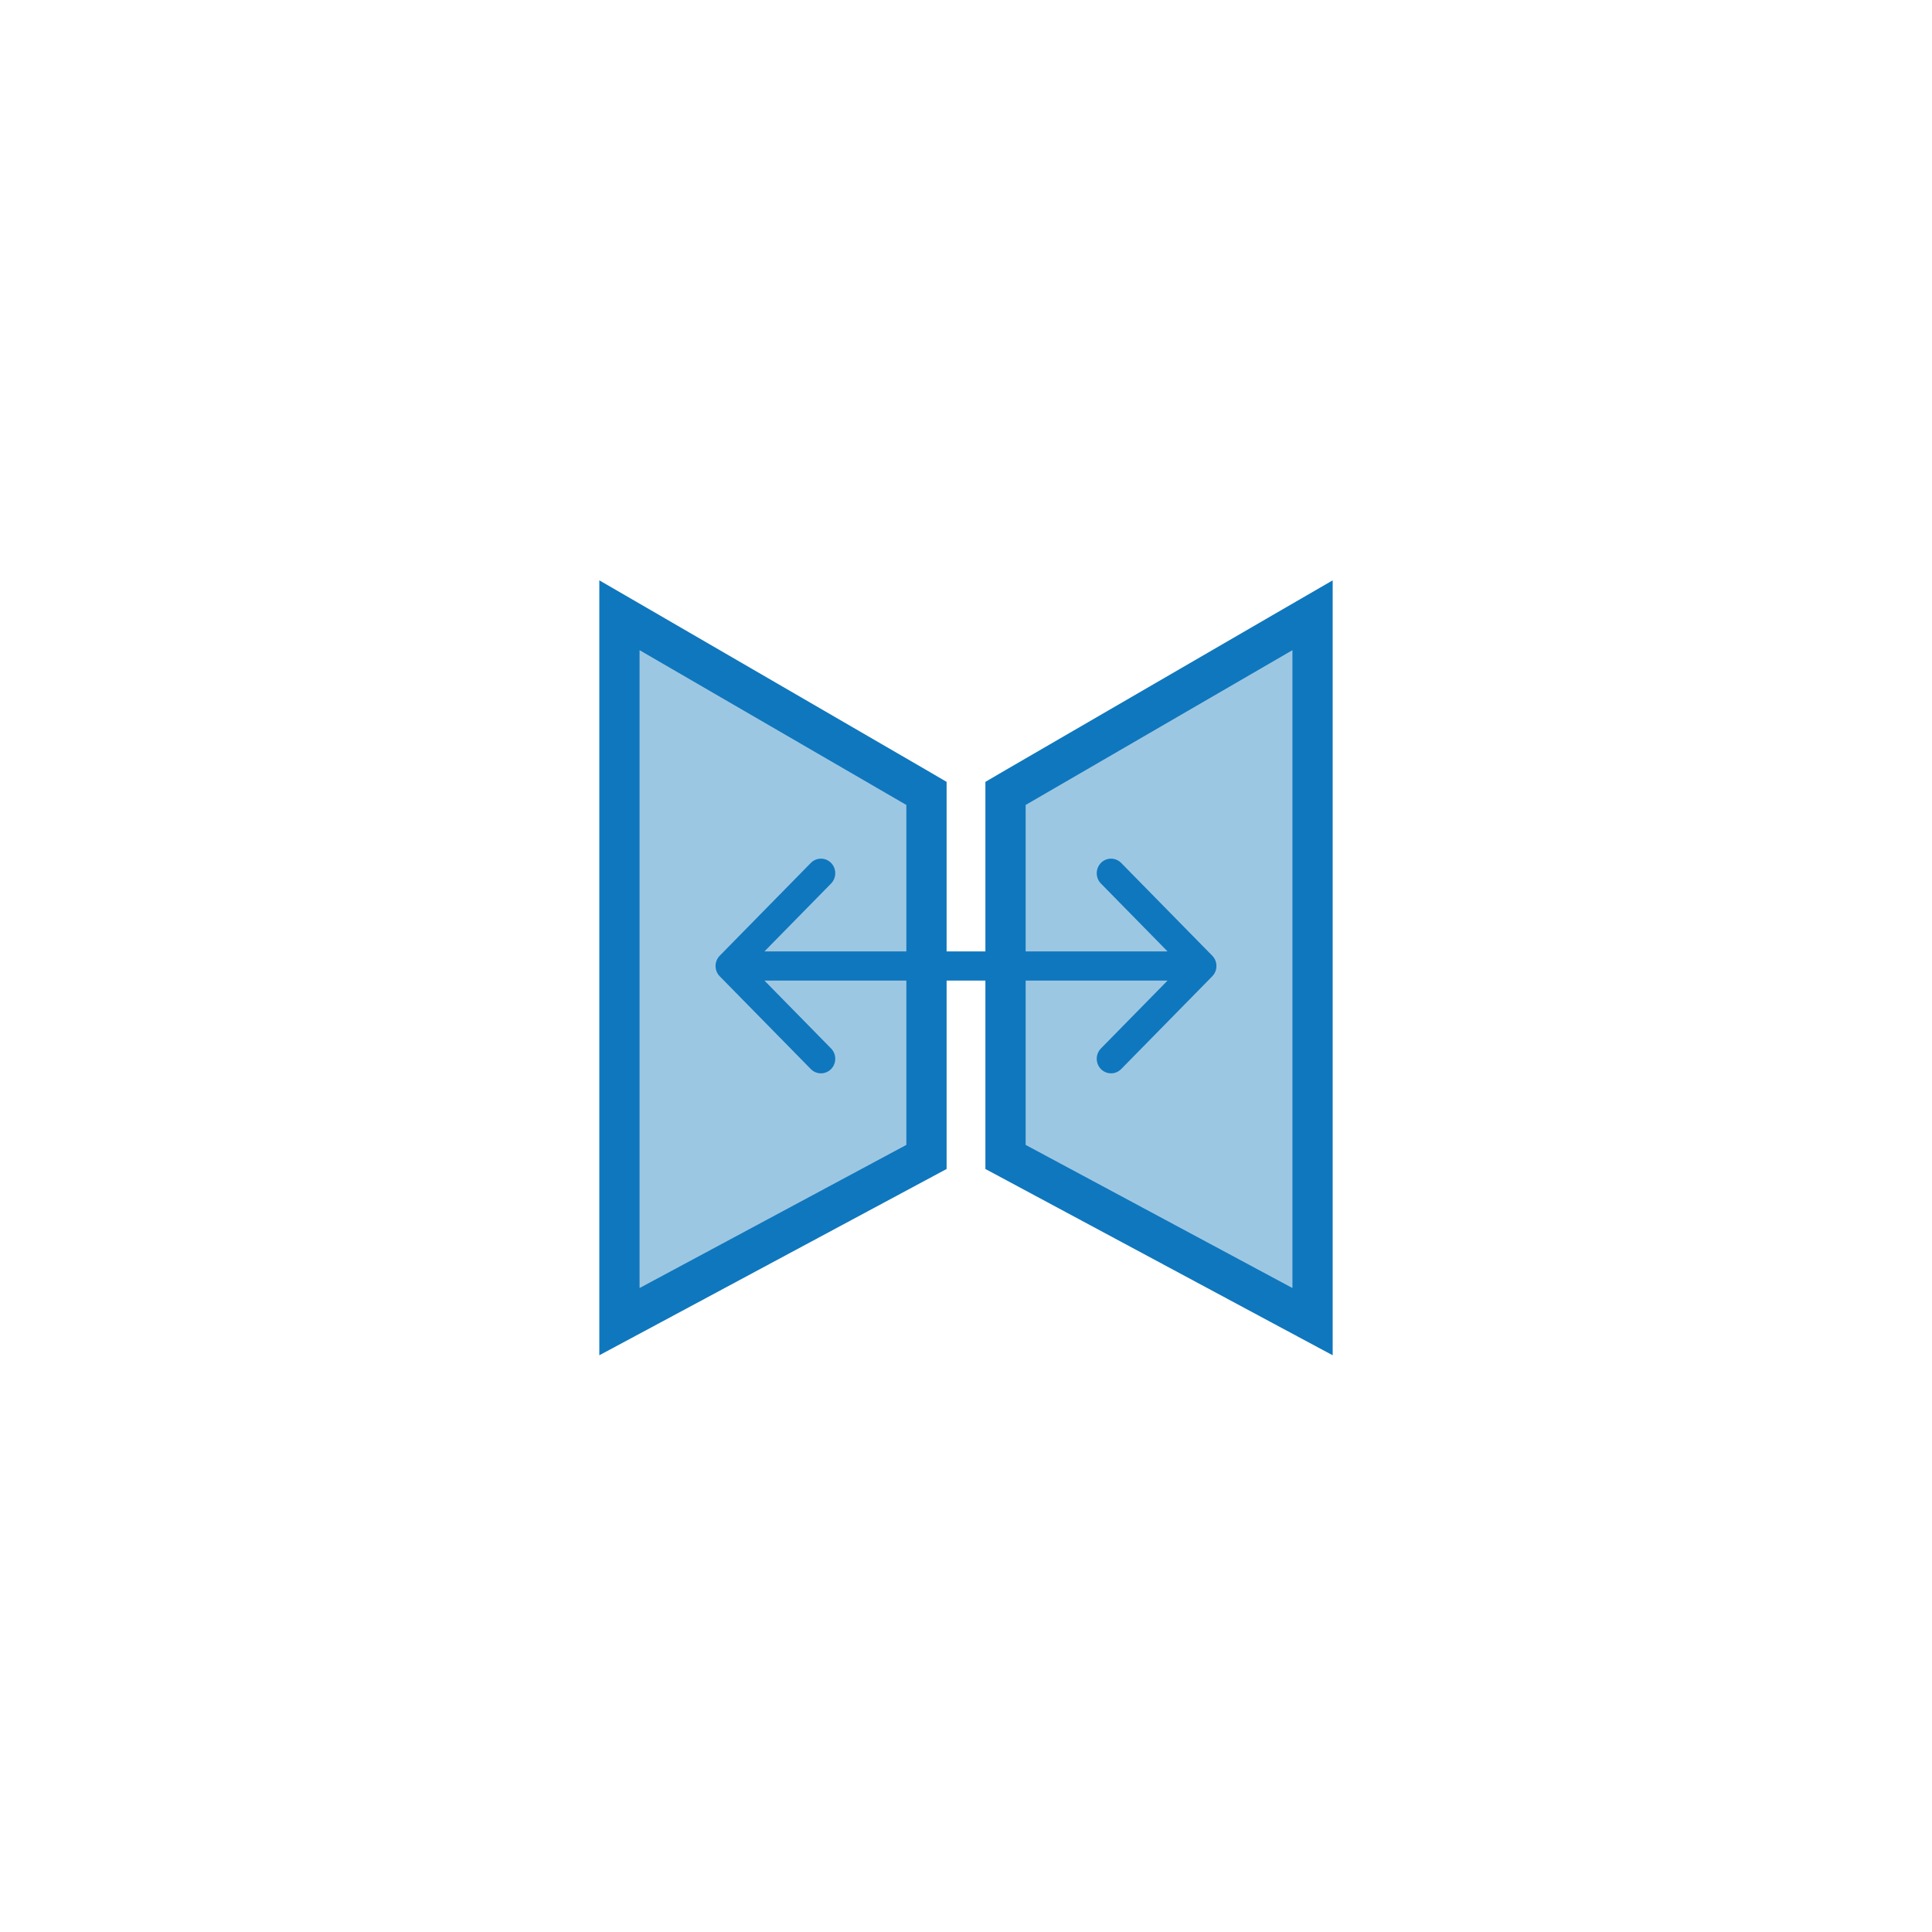
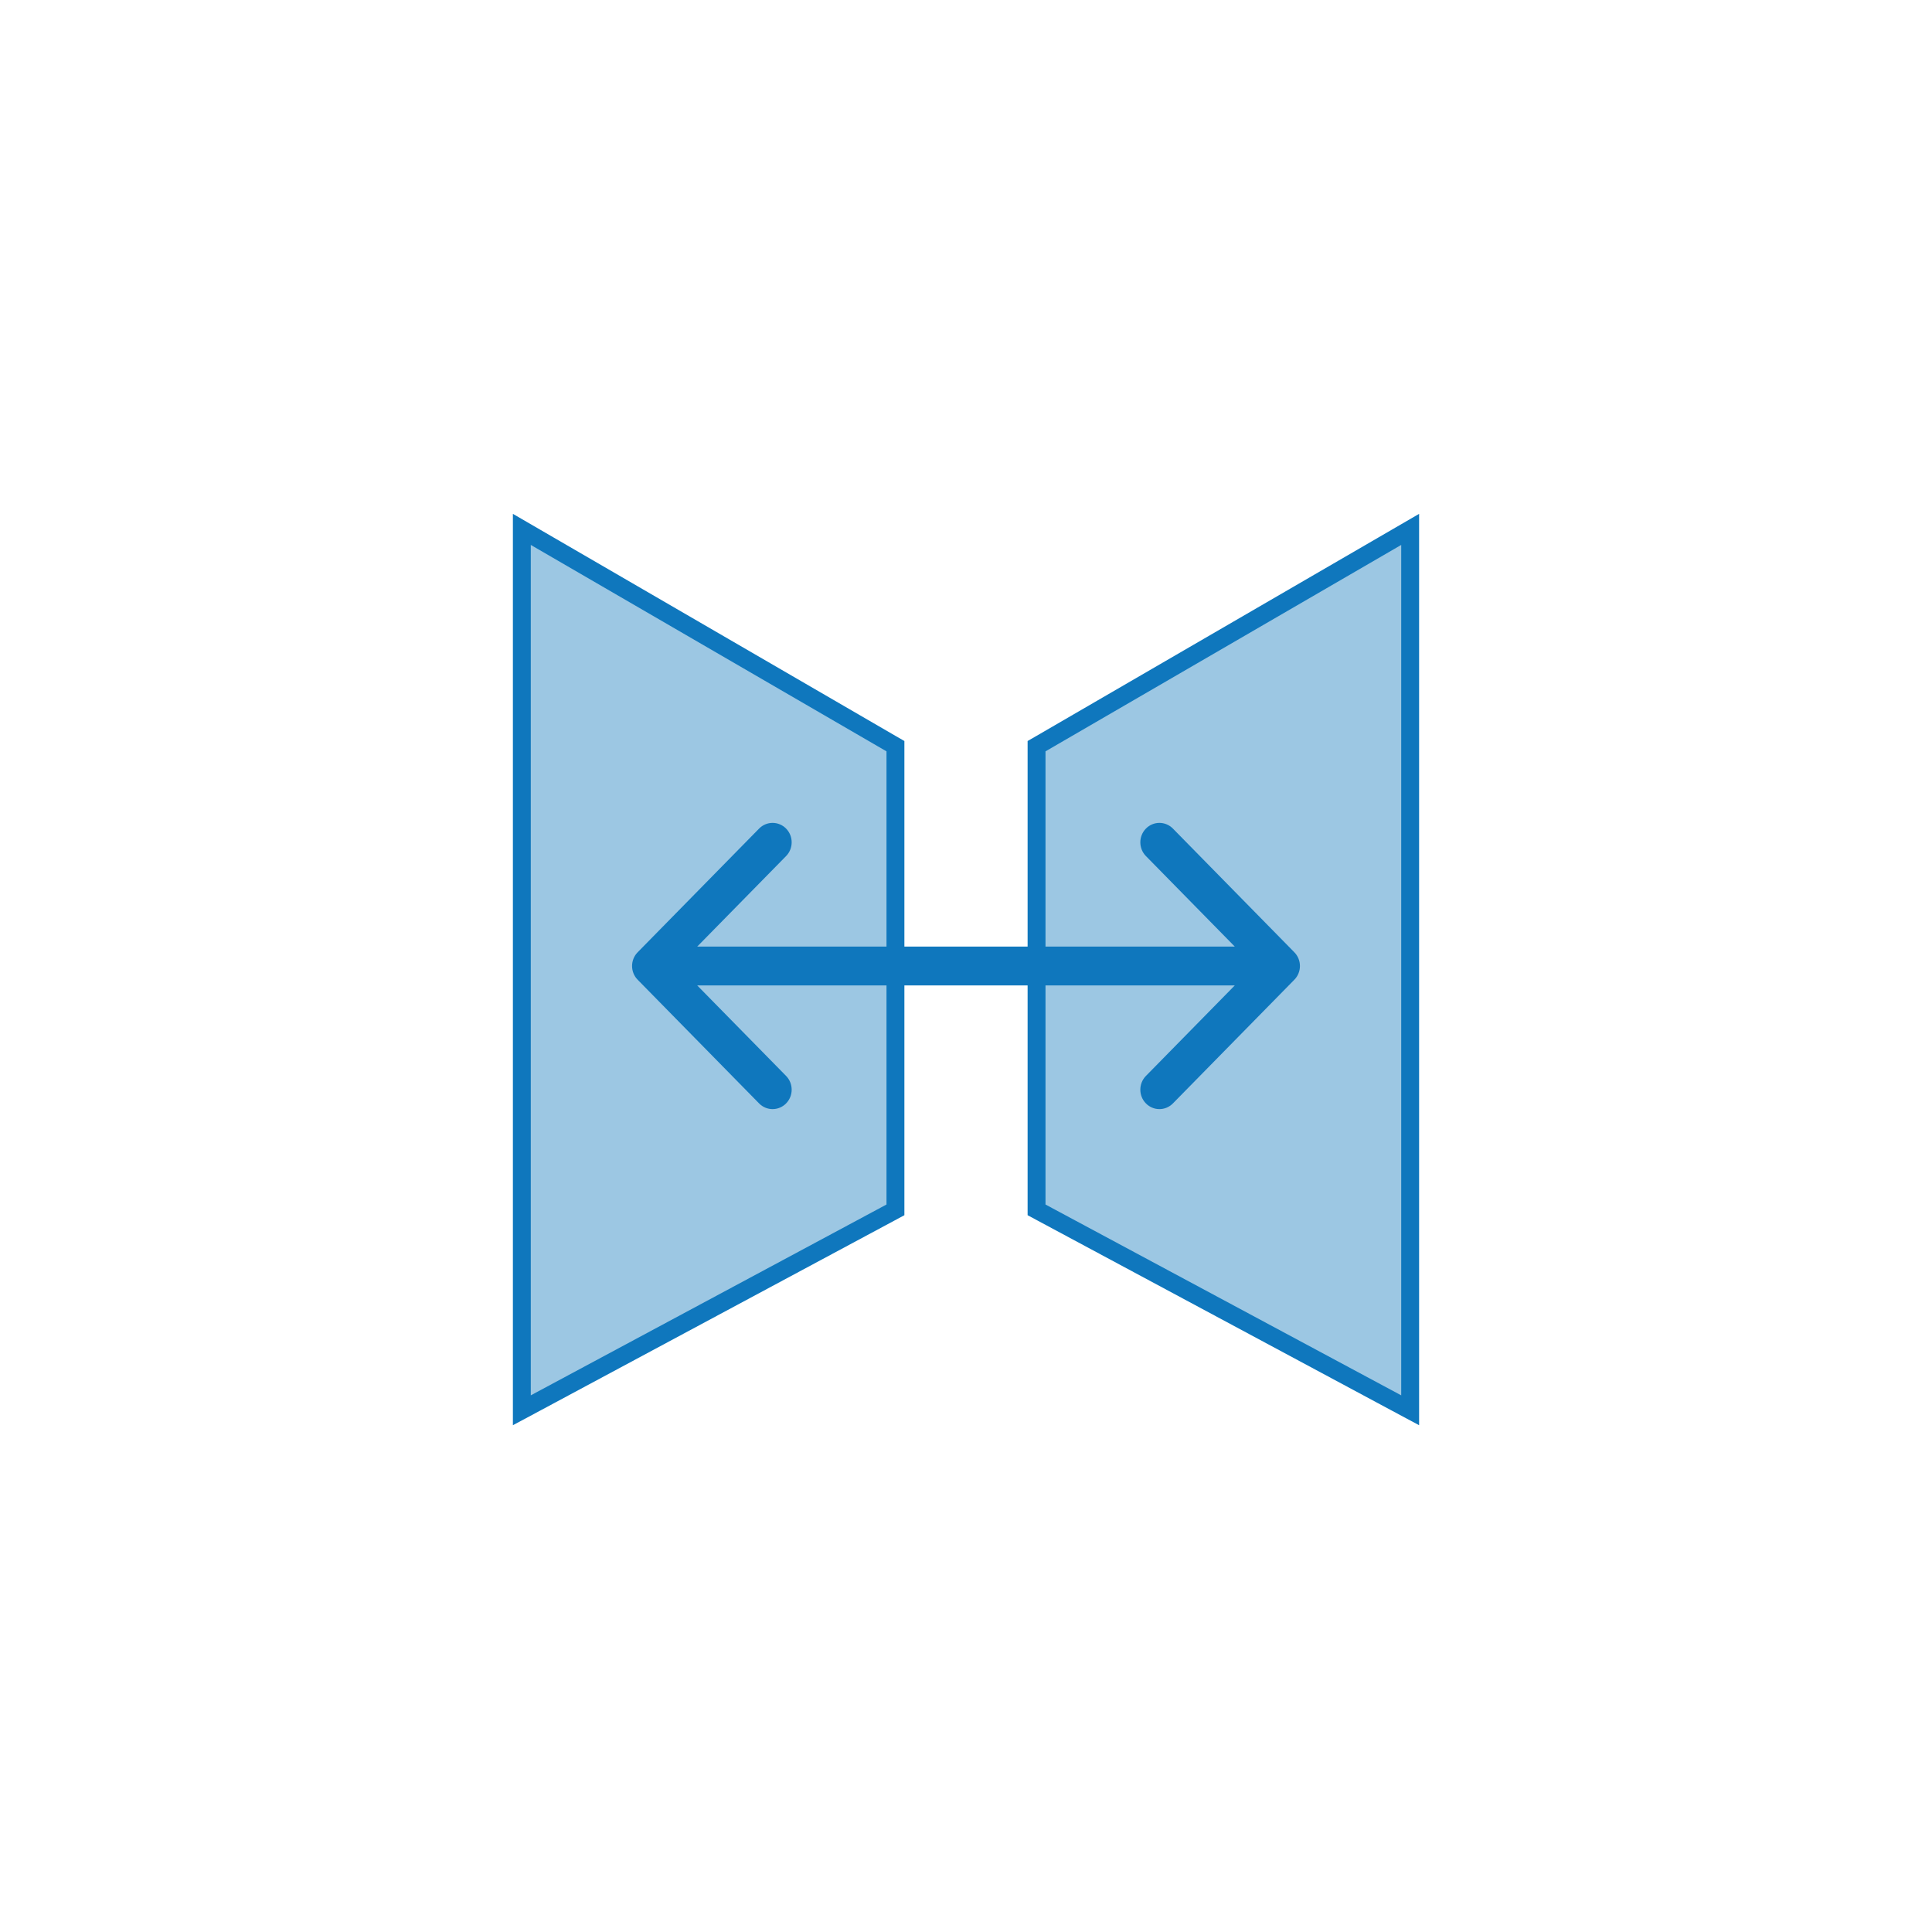
- <svg xmlns="http://www.w3.org/2000/svg" width="48" height="48" viewBox="0 0 48 48" fill="none">
-   <rect width="48" height="48" fill="white" />
-   <path d="M23.018 20L23.018 19.712L22.77 19.567L16.141 15.721L15.39 15.286L15.39 16.154L15.39 32L15.39 32.836L16.127 32.441L22.755 28.885L23.018 28.744L23.018 28.444L23.018 20Z" fill="#9CC7E3" stroke="#0F77BD" />
-   <path d="M24.982 20L24.982 19.712L25.23 19.567L31.859 15.721L32.61 15.286L32.61 16.154L32.61 32L32.61 32.836L31.873 32.441L25.245 28.885L24.982 28.744L24.982 28.444L24.982 20Z" fill="#9CC7E3" stroke="#0F77BD" />
-   <path fill-rule="evenodd" clip-rule="evenodd" d="M17.882 24.256C17.743 24.115 17.743 23.885 17.882 23.744L20.145 21.439C20.284 21.298 20.509 21.298 20.648 21.439C20.786 21.581 20.786 21.81 20.648 21.951L18.992 23.638H29.008L27.352 21.951C27.214 21.81 27.214 21.581 27.352 21.439C27.491 21.298 27.716 21.298 27.855 21.439L30.118 23.744C30.257 23.885 30.257 24.115 30.118 24.256L27.855 26.561C27.716 26.702 27.491 26.702 27.352 26.561C27.214 26.419 27.214 26.19 27.352 26.049L29.008 24.362H18.992L20.648 26.049C20.786 26.19 20.786 26.419 20.648 26.561C20.509 26.702 20.284 26.702 20.145 26.561L17.882 24.256Z" fill="#0F77BD" />
+ <svg xmlns="http://www.w3.org/2000/svg" width="108" height="108" viewBox="0 0 108 108" fill="none">
+   <rect width="108" height="108" fill="white" />
+   <path d="M50.056 42L50.056 41.712L49.806 41.568L29.922 30.029L29.171 29.593L29.171 30.462L29.171 78L29.171 78.836L29.908 78.441L49.792 67.774L50.056 67.632L50.056 67.333L50.056 42Z" fill="#9CC7E3" stroke="#0F77BD" />
+   <path d="M57.944 42L57.944 41.712L58.194 41.568L78.078 30.029L78.829 29.593L78.829 30.462L78.829 78L78.829 78.836L78.092 78.441L58.208 67.774L57.944 67.632L57.944 67.333L57.944 42Z" fill="#9CC7E3" stroke="#0F77BD" />
+   <path fill-rule="evenodd" clip-rule="evenodd" d="M35.646 54.768C35.229 54.344 35.229 53.656 35.646 53.232L42.434 46.318C42.85 45.894 43.526 45.894 43.943 46.318C44.359 46.742 44.359 47.43 43.943 47.855L38.975 52.914H69.025L64.058 47.855C63.641 47.43 63.641 46.742 64.058 46.318C64.474 45.894 65.15 45.894 65.566 46.318L72.354 53.232C72.771 53.656 72.771 54.344 72.354 54.768L65.566 61.682C65.15 62.106 64.474 62.106 64.058 61.682C63.641 61.258 63.641 60.57 64.058 60.145L69.025 55.086H38.975L43.943 60.145C44.359 60.57 44.359 61.258 43.943 61.682C43.526 62.106 42.85 62.106 42.434 61.682L35.646 54.768Z" fill="#0F77BD" />
</svg>
